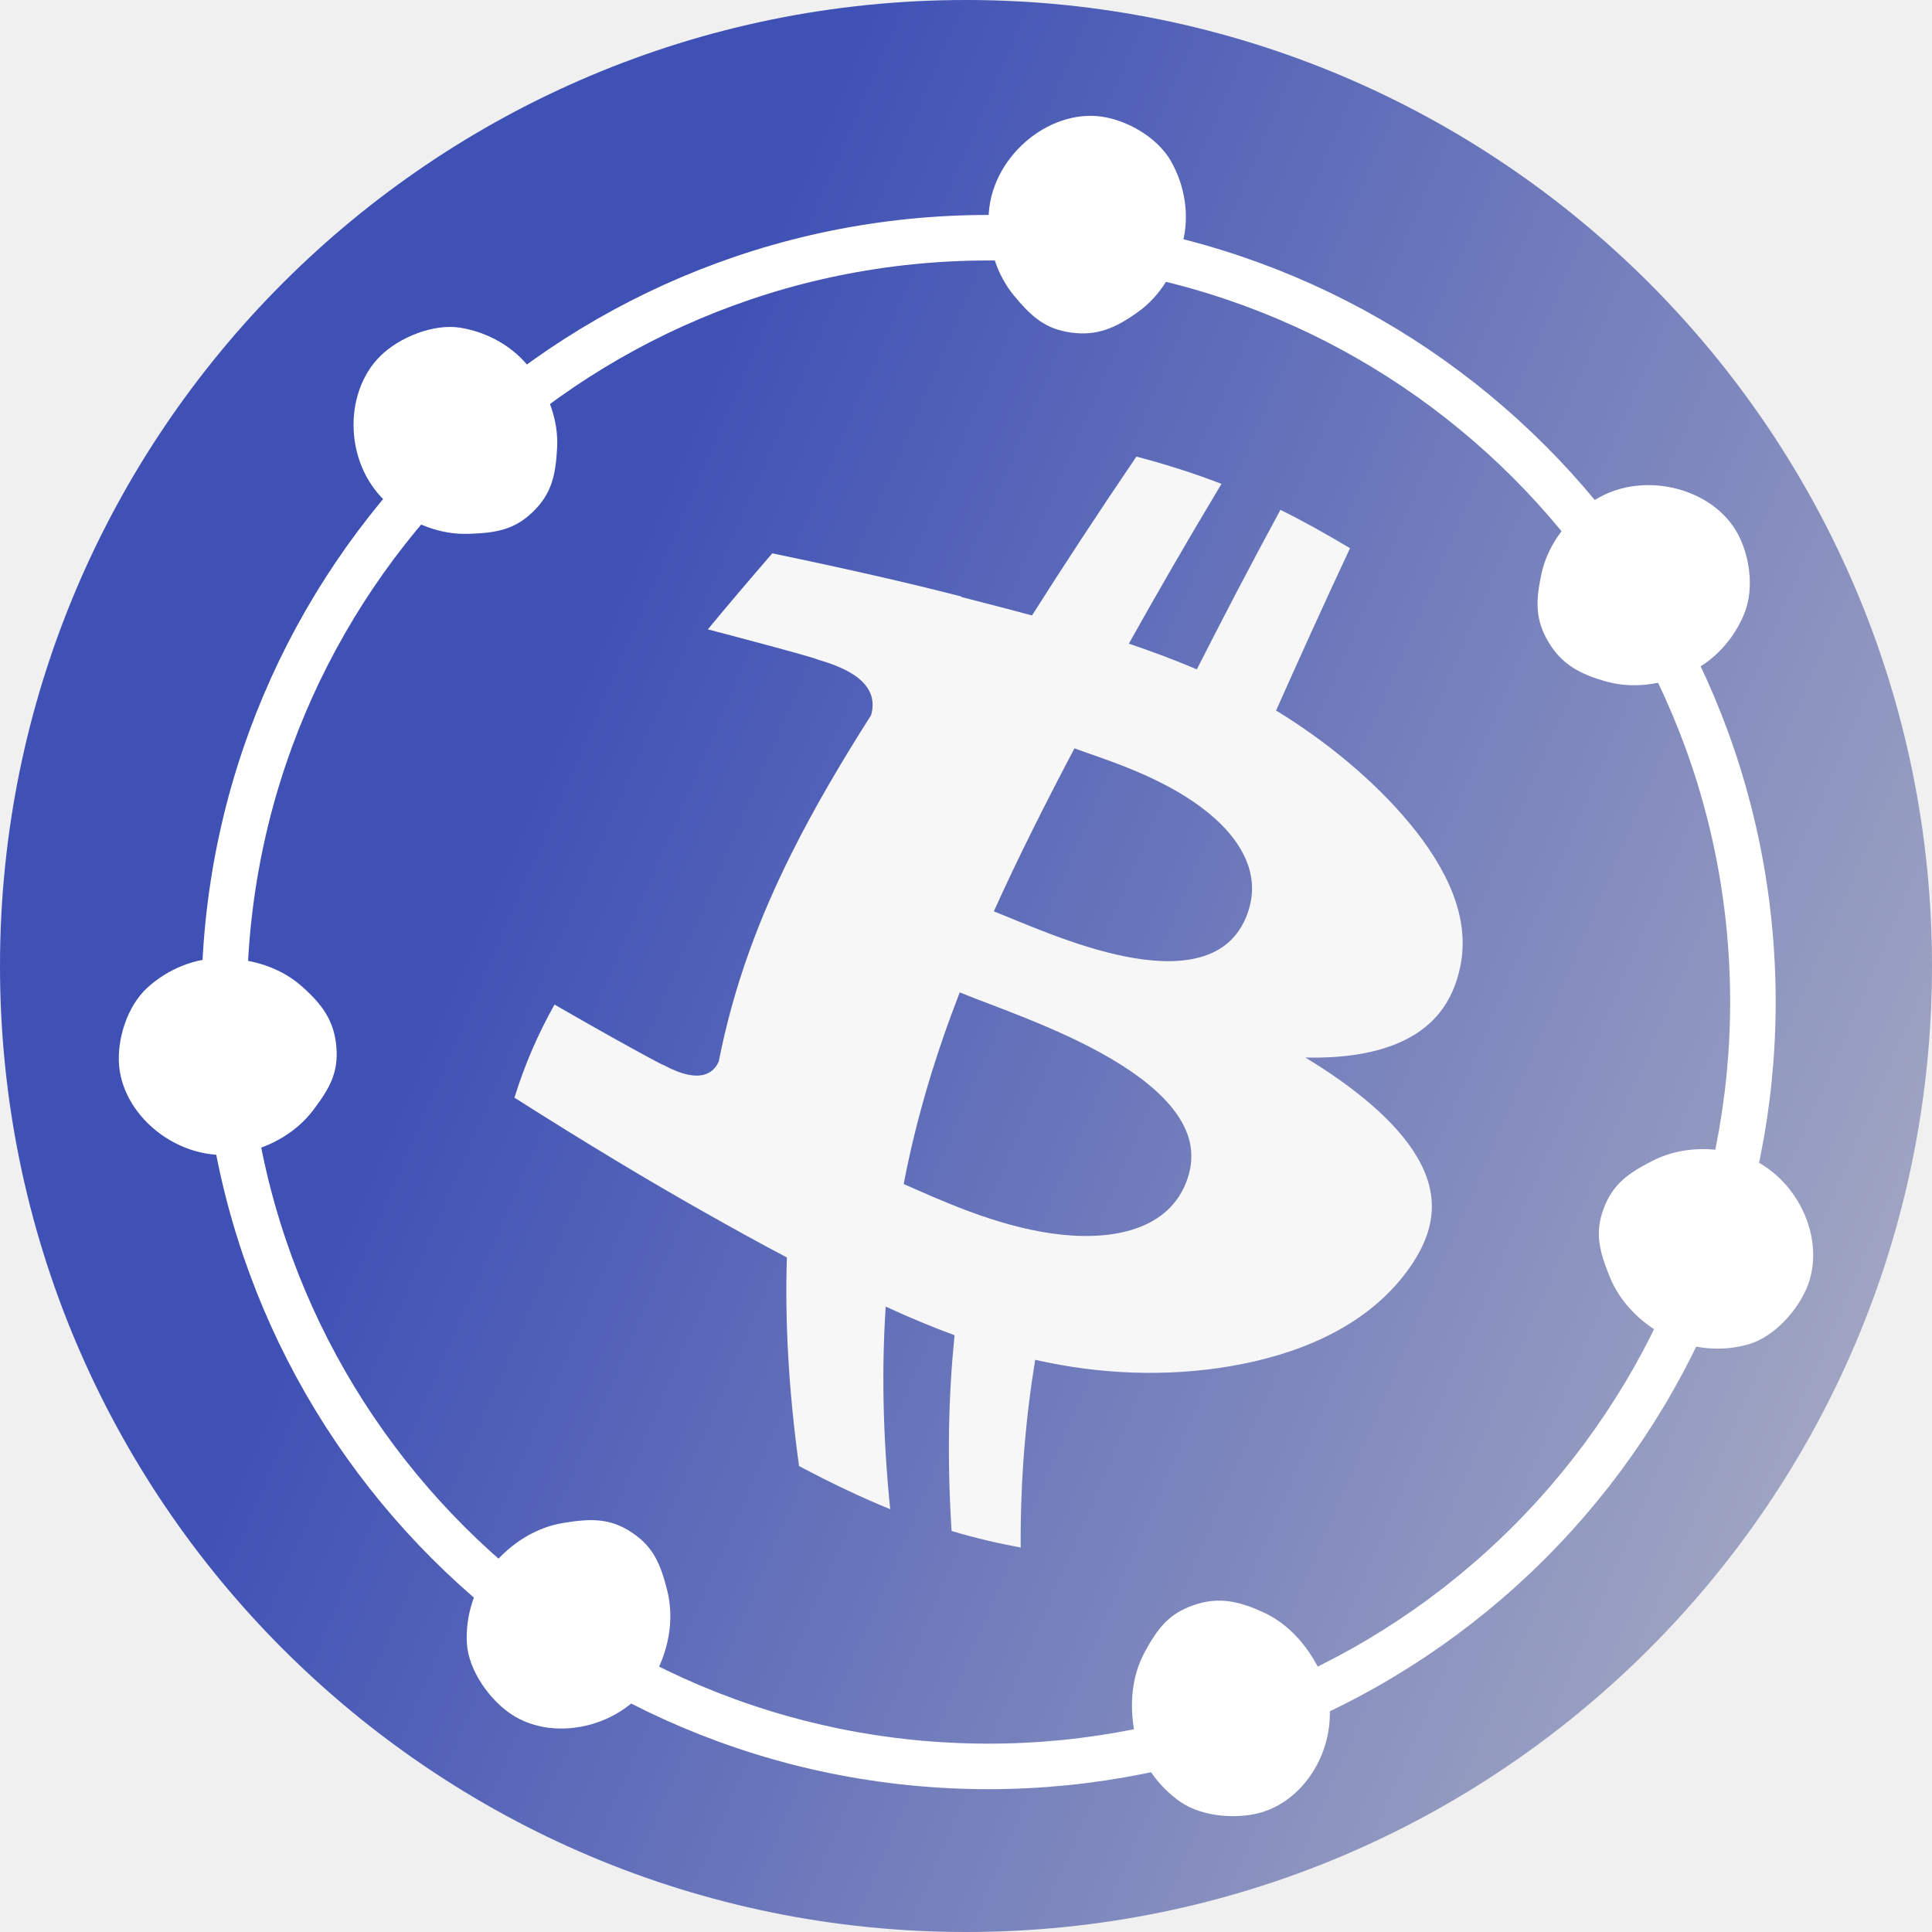
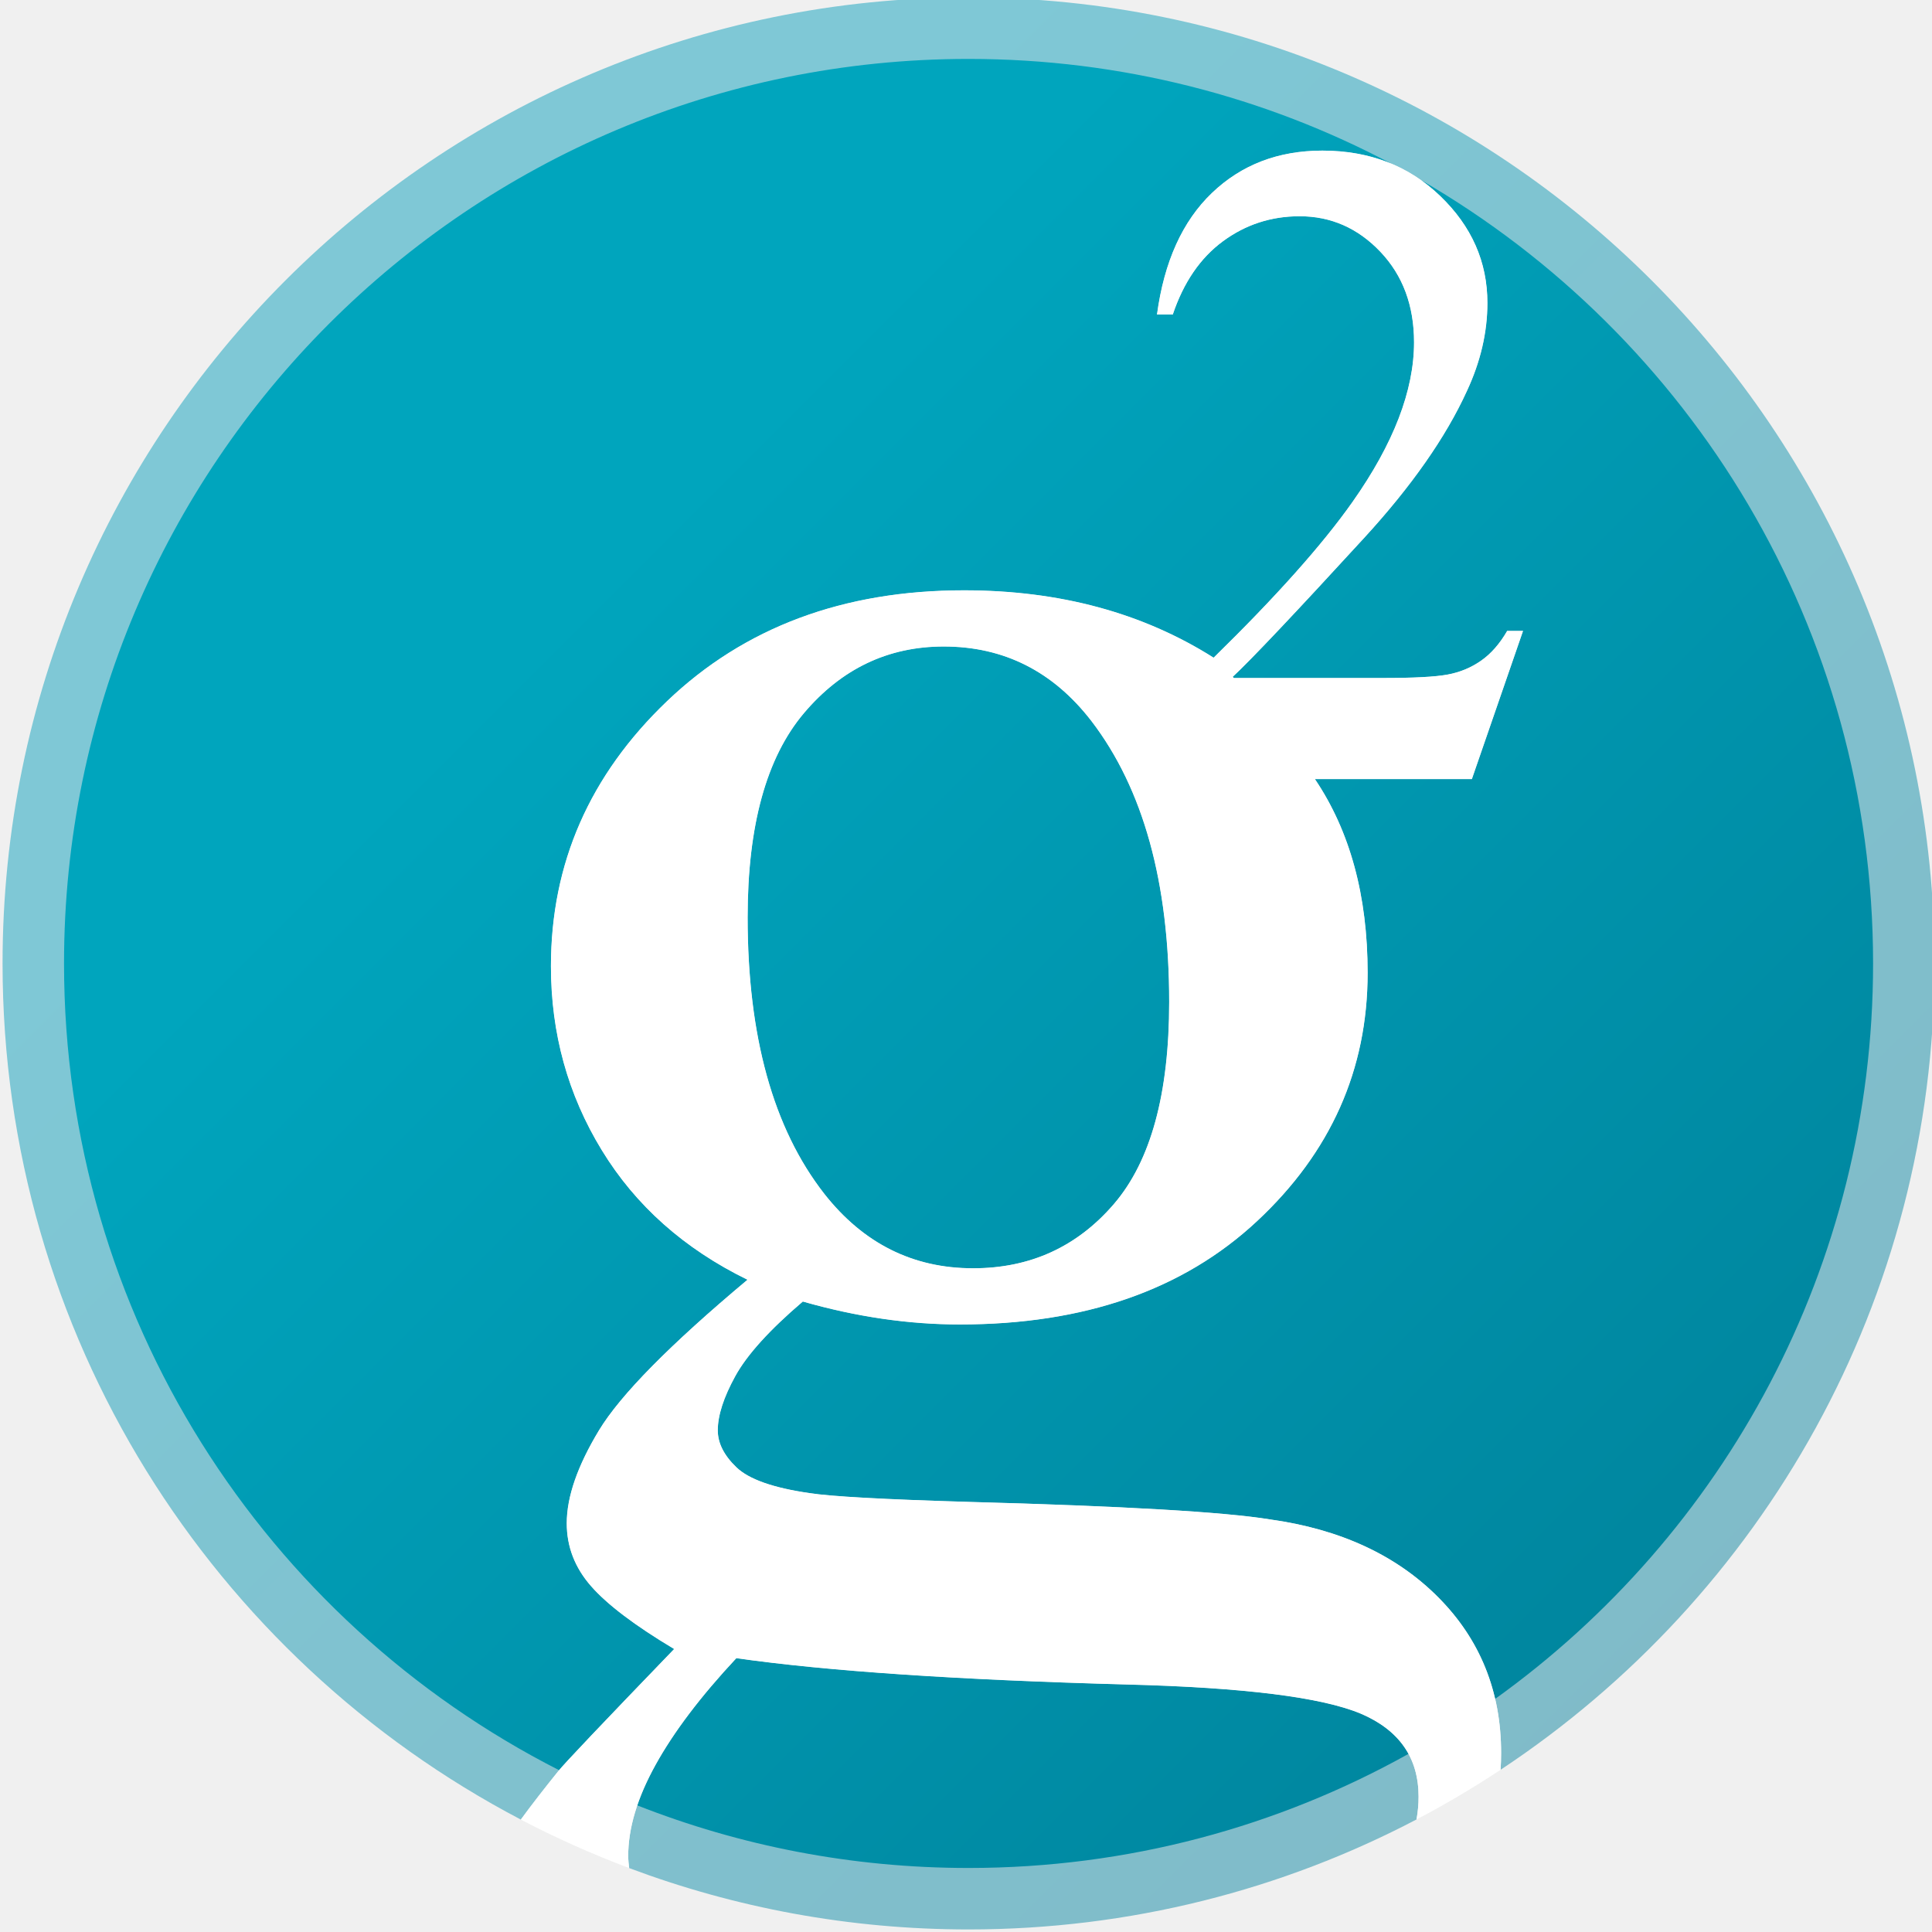
- <svg xmlns="http://www.w3.org/2000/svg" xmlns:xlink="http://www.w3.org/1999/xlink" version="1.1" id="svg2" viewBox="0 0 1062.992 1062.992" height="300mm" width="300mm">
-   <defs id="defs4">
-     <linearGradient id="linearGradient5351">
-       <stop style="stop-color:#3f51b5;stop-opacity:1;" offset="0" id="stop5353" />
-       <stop style="stop-color:#a0a5c2;stop-opacity:1" offset="1" id="stop5355" />
+ <svg xmlns="http://www.w3.org/2000/svg" version="1.1" id="GRS" x="0px" y="0px" width="1133.858" height="1133.858" viewBox="0 0 1133.858 1133.858" enable-background="new 0 0 1000 1000" xml:space="preserve">
+   <defs id="defs23" />
+   <g id="g3" transform="matrix(1.133858,0,0,1.133858,1.5,-1.5)">
+     <linearGradient id="SVGID_1_" gradientUnits="userSpaceOnUse" x1="853.544" y1="853.524" x2="146.454" y2="146.434" gradientTransform="matrix(1.851852,0,0,1.851852,-9.259259,-9.25926)">
+       <stop offset="0" style="stop-color:#377F94" id="stop6" />
+       <stop offset="1" style="stop-color:#34ADC4" id="stop8" />
    </linearGradient>
-     <linearGradient xlink:href="#linearGradient5351" id="linearGradient5357" x1="280" y1="432.362" x2="1020" y2="752.362" gradientUnits="userSpaceOnUse" />
-   </defs>
-   <g id="layer1" transform="translate(0,10.62991)">
-     <rect style="opacity:1;fill:url(#linearGradient5357);fill-opacity:1;stroke:none;stroke-width:11.5;stroke-linecap:round;stroke-linejoin:bevel;stroke-miterlimit:4;stroke-dasharray:none;stroke-opacity:1" id="rect4459" width="1062.992" height="1062.992" x="3.0277282e-005" y="-10.63" ry="531.496" />
-     <flowRoot xml:space="preserve" id="flowRoot4159" style="font-style:normal;font-weight:normal;font-size:40px;line-height:125%;font-family:sans-serif;letter-spacing:0px;word-spacing:0px;fill:#000000;fill-opacity:1;stroke:none;stroke-width:1px;stroke-linecap:butt;stroke-linejoin:miter;stroke-opacity:1" transform="translate(0,166.5354)">
-       <flowRegion id="flowRegion4161">
-         <rect id="rect4163" width="4514.286" height="1760" x="-200" y="-588.459" />
-       </flowRegion>
-       <flowPara id="flowPara4165" />
-     </flowRoot>
-     <g id="g4216" transform="translate(-53.04553,-18.20052)" />
-     <g transform="matrix(0.4655815,0,0,0.4655815,-47.85223,856.637)" id="g4216-8">
-       <use x="0" y="0" xlink:href="#path4414-3" transform="translate(863.6126,249.0998)" id="use4200-1" width="100%" height="100%" />
-       <use x="0" y="0" xlink:href="#path4414-3" transform="matrix(0.7071068,0.7071068,-0.7071068,0.7071068,395.8854,1209.655)" id="use4202" width="100%" height="100%" />
-       <use x="0" y="0" xlink:href="#path4414-3" transform="matrix(0,1,-1,0,-614.063,1558.138)" id="use4204" width="100%" height="100%" />
-       <use x="0" y="0" xlink:href="#path4414-3" transform="matrix(-0.7071068,0.7071068,-0.7071068,-0.7071068,-1574.619,1090.41)" id="use4206" width="100%" height="100%" />
-       <use x="0" y="0" xlink:href="#path4414-3" transform="matrix(-1,0,0,-1,-1923.101,80.46207)" id="use4208" width="100%" height="100%" />
-       <use x="0" y="0" xlink:href="#path4414-3" transform="matrix(-0.7071068,-0.7071068,0.7071068,-0.7071068,-1455.374,-880.0935)" id="use4210" width="100%" height="100%" />
-       <use x="0" y="0" xlink:href="#path4414-3" transform="matrix(0,-1,1,0,-445.4253,-1228.576)" id="use4212" width="100%" height="100%" />
-       <use x="0" y="0" xlink:href="#path4414-3" transform="matrix(0.7071068,-0.7071068,0.7071068,0.7071068,515.1303,-760.8486)" id="use4214" width="100%" height="100%" />
-     </g>
-     <path style="opacity:1;fill:none;fill-opacity:1;stroke:#ffffff;stroke-width:25.049;stroke-linecap:round;stroke-linejoin:bevel;stroke-miterlimit:4;stroke-dasharray:none;stroke-opacity:1" d="m 543.908,120.159 c 232.263,0 420.549,188.286 420.549,420.549 0,111.537 -44.308,218.505 -123.176,297.373 -78.868,78.868 -185.837,123.176 -297.373,123.176 -232.263,0 -420.549,-188.286 -420.549,-420.549 0,-232.263 188.286,-420.549 420.549,-420.549 0,0 0,0 0,0" id="circle4307" />
-     <g id="g3" transform="matrix(1.08759,0.3203141,-0.3203141,1.08759,476.1737,303.2974)" style="fill:#f7f7f8;fill-opacity:1">
-       <g id="g5" style="fill:#f7f7f8;fill-opacity:1">
-         <path d="m 271.525,166.371 c 17.064,-4.563 32.875,-11.572 43.886,-21.728 11.142,-10.277 17.278,-23.573 15.79,-41.781 C 329.239,78.184 310.903,58.551 288.077,43.148 265.467,27.89 237.306,16.049 210.336,8.847 c 3.484,-25.947 7.59,-55.795 12.175,-85.682 -12.76,-3.299 -25.059,-6.121 -37.657,-8.326 -6.486,30.323 -12.199,59.577 -17.045,85.712 -11.319,-1.326 -22.936,-2.143 -35.171,-2.648 6.009,-26.455 13.125,-56.022 21.209,-87.065 -13.43,-1.12 -27.633,-1.506 -43.335,-1.047 -10.202,31.776 -19.239,61.72 -26.825,88.288 -11.369,0.228 -23.283,0.661 -35.486,1.08 2e-6,-5.83e-6 0.077,-0.234 0.077,-0.234 -27.162,0.93 -57.754,2.863 -94.007,5.83 -7.087,15.59 -13.687,30.421 -19.584,44.228 0,0 15.251,-0.483 29.049,-0.801 13.935,-0.32 26.641,-0.477 26.098,-0.181 14.172,-0.151 22.077,2.329 26.714,5.959 4.598,3.6 5.915,8.357 5.892,12.63 -7.515,26.052 -13.762,51.072 -18.088,75.293 -6.082,33.994 -8.844,68.768 -5.332,106.775 -0.707,5.3 -4.619,13.553 -25.312,9.193 0.538,0.368 -12.989,-2.501 -27.873,-5.889 -14.731,-3.353 -31.077,-7.304 -31.077,-7.304 -3.513,15.316 -5.647,31.464 -5.892,48.839 39.994,11.486 74.12,20.347 103.651,27.168 16.496,3.824 31.511,7.168 45.072,9.853 7.471,28.734 18.445,60.318 34.265,95.44 18.202,3.728 34.094,6.155 48.361,7.597 -13.949,-34.161 -23.475,-65.208 -29.879,-93.701 13.141,1.928 24.981,3.156 35.985,3.891 5.245,28.012 13.303,58.364 25.46,91.526 12.21,0.059 23.452,-0.624 34.425,-1.767 -9.686,-32.193 -15.561,-61.857 -18.975,-89.369 32.327,-2.036 63.896,-10.119 92.01,-23.932 28.034,-13.773 55.683,-34.907 67.94,-65.647 10.082,-25.274 5.32,-42.904 -10.077,-57.288 -14.955,-13.971 -39.504,-23.989 -65.581,-30.901 0,0 1.5e-4,8e-5 1.5e-4,8e-5 z M 121.67,54.109 c 7.032,0.479 16.879,0.694 28.352,1.839 11.342,1.131 23.422,3.108 34.831,6.851 11.297,3.706 21.861,9.142 29.356,16.77 7.499,7.633 11.933,17.47 10.446,30.051 -1.431,12.058 -7.985,20.02 -17.26,25.342 -9.244,5.304 -21.201,7.966 -33.609,9.079 -12.458,1.118 -25.525,0.694 -37.446,-0.179 -11.798,-0.865 -22.745,-2.2 -29.847,-2.832 3.808,-27.56 9.117,-56.982 15.178,-86.919 z m -19.767,226.23 c -3.316,-34.128 -2.746,-66.171 -0.174,-96.897 11.448,1.163 19.015,1.386 35.9,3.075 14.195,1.42 29.577,3.497 43.966,7.128 14.306,3.61 27.876,8.827 37.515,16.402 9.737,7.652 15.353,17.548 14.022,31.221 -1.271,13.054 -8.656,22.46 -18.751,29.107 -10.109,6.656 -23.058,10.635 -36.552,12.631 -13.67,2.021 -27.829,2.026 -41.44,1.104 -13.708,-0.928 -25.739,-2.702 -34.487,-3.771 0,0 6e-5,10e-6 6e-5,10e-6 z" id="path7" style="fill:#f7f7f8;fill-opacity:1" />
-       </g>
-     </g>
+     <path d="M 731.862,943.066 C 662.555,979.41 583.688,1000 500,1000 c -61.824,0 -121.011,-11.25 -175.667,-31.764 -0.243,-1.916 -0.496,-4.459 -0.496,-6.283 0,-14.348 4.702,-30.057 14.134,-47.104 9.432,-17.072 23.366,-35.482 41.832,-55.254 47.23,6.719 114.772,11.264 202.628,13.635 60.113,1.549 100.327,6.578 120.625,15.1 19.915,8.51 29.872,22.828 29.872,42.969 0,3.959 -0.387,7.877 -1.066,11.767 z M 502.331,657.777 c 29.546,0 53.85,-11.094 72.912,-33.281 19.062,-22.187 28.594,-57.047 28.594,-104.561 0,-61.903 -13.423,-110.383 -40.256,-145.426 -19.829,-25.696 -45.313,-38.551 -76.42,-38.551 -28.778,0 -52.898,11.49 -72.344,34.459 -19.446,22.983 -29.162,58.211 -29.162,105.711 0,61.533 13.224,109.232 39.673,143.096 20.214,25.712 45.881,38.553 77.003,38.553 z M 500,0 C 223.85,0 0,223.85 0,500 c 0,192.508 108.805,359.574 268.259,443.131 5.474,-7.504 12.391,-16.389 19.484,-25.184 2.728,-3.508 22.685,-24.545 59.872,-63.098 -20.284,-12.115 -34.63,-22.969 -43.011,-32.541 -8.395,-9.574 -12.585,-20.412 -12.585,-32.543 0,-13.666 5.554,-29.688 16.662,-48.068 11.108,-18.367 36.733,-44.361 76.889,-77.982 -32.755,-16.01 -57.897,-38.367 -75.426,-67.088 -17.542,-28.709 -26.307,-60.455 -26.307,-95.229 0,-53.125 20.014,-98.82 60.042,-137.102 40.029,-38.281 91.279,-57.43 153.764,-57.43 49.466,0 92.513,11.653 129.203,34.874 32.294,-31.588 56.28,-58.478 71.898,-80.64 21.221,-30.113 31.834,-57.645 31.834,-82.598 0,-19.019 -5.818,-34.65 -17.459,-46.886 -11.641,-12.237 -25.565,-18.359 -41.772,-18.359 -14.735,0 -27.958,4.314 -39.67,12.938 -11.715,8.624 -20.369,21.267 -25.968,37.925 h -8.178 c 3.688,-27.32 13.164,-48.293 28.432,-62.914 15.263,-14.622 34.331,-21.934 57.195,-21.934 24.336,0 44.655,7.826 60.953,23.477 16.296,15.653 24.449,34.112 24.449,55.373 0,15.211 -3.544,30.418 -10.632,45.624 -10.923,23.92 -28.638,49.24 -53.141,75.963 -35.933,39.191 -58.589,63.134 -68.038,71.917 l 0.511,0.624 h 77.138 c 15.931,0 27.103,-0.59 33.516,-1.77 6.412,-1.18 12.202,-3.581 17.367,-7.198 5.163,-3.616 9.661,-8.749 13.496,-15.392 h 8.218 l -26.485,76.69 h -81.224 c 18.164,26.945 27.278,60.368 27.278,100.299 0,50.1 -19.105,92.955 -57.302,128.564 -38.21,35.625 -89.46,53.424 -153.764,53.424 -26.506,0 -53.608,-3.949 -81.278,-11.875 -17.216,14.688 -28.864,27.543 -34.929,38.566 -6.065,11.021 -9.091,20.383 -9.091,28.109 0,6.578 3.21,12.955 9.659,19.135 6.449,6.193 19.048,10.639 37.798,13.338 10.938,1.732 38.281,3.252 82.031,4.545 80.454,2.174 132.6,5.199 156.435,9.092 36.321,5.07 65.326,18.508 87.003,40.313 21.676,21.803 32.528,48.664 32.528,80.596 0,2.906 -0.108,5.799 -0.291,8.684 C 910.705,827.896 1000,674.391 1000,500 1000,223.85 776.147,0 500,0 Z" id="path10" style="opacity:0.6;fill:url(#SVGID_1_)" />
+     <linearGradient id="SVGID_2_" gradientUnits="userSpaceOnUse" x1="168.946" y1="168.945" x2="831.043" y2="831.042" gradientTransform="matrix(1.851852,0,0,1.851852,-9.259259,-9.25926)">
+       <stop offset="0" style="stop-color:#00A5BD" id="stop13" />
+       <stop offset="1" style="stop-color:#005E78" id="stop15" />
+     </linearGradient>
+     <path d="m 563.581,374.51 c 26.833,35.043 40.256,83.522 40.256,145.426 0,47.514 -9.531,82.373 -28.594,104.561 -19.063,22.188 -43.366,33.281 -72.912,33.281 -31.122,0 -56.79,-12.842 -77.002,-38.553 -26.449,-33.863 -39.673,-81.563 -39.673,-143.096 0,-47.5 9.716,-82.728 29.162,-105.711 19.446,-22.969 43.566,-34.459 72.344,-34.459 31.107,0 56.59,12.854 76.419,38.551 z M 347.615,854.85 c -20.284,-12.115 -34.63,-22.969 -43.011,-32.541 -8.395,-9.574 -12.585,-20.412 -12.585,-32.543 0,-13.666 5.554,-29.688 16.662,-48.068 11.108,-18.367 36.733,-44.361 76.889,-77.982 -32.755,-16.01 -57.897,-38.367 -75.426,-67.088 -17.542,-28.709 -26.307,-60.455 -26.307,-95.229 0,-53.125 20.014,-98.82 60.042,-137.102 40.029,-38.281 91.279,-57.43 153.764,-57.43 49.466,0 92.513,11.653 129.203,34.874 32.294,-31.588 56.28,-58.478 71.898,-80.64 21.221,-30.113 31.834,-57.645 31.834,-82.598 0,-19.019 -5.818,-34.65 -17.459,-46.886 -11.641,-12.237 -25.565,-18.359 -41.772,-18.359 -14.735,0 -27.958,4.314 -39.67,12.938 -11.715,8.624 -20.369,21.267 -25.968,37.925 h -8.178 c 3.688,-27.32 13.164,-48.293 28.432,-62.914 15.263,-14.622 34.331,-21.934 57.195,-21.934 13.078,0 24.987,2.282 35.745,6.804 C 653.574,51.456 579.086,31.818 500,31.818 241.428,31.818 31.818,241.43 31.818,500 c 0,182.287 104.181,340.227 256.244,417.563 3.587,-4.364 23.405,-25.239 59.553,-62.713 z M 733.921,94.367 c 3.553,2.491 6.954,5.277 10.191,8.385 16.296,15.653 24.449,34.112 24.449,55.373 0,15.211 -3.544,30.418 -10.632,45.624 -10.923,23.92 -28.638,49.24 -53.141,75.963 -35.933,39.191 -58.589,63.134 -68.038,71.917 l 0.511,0.624 h 77.138 c 15.931,0 27.103,-0.59 33.516,-1.77 6.412,-1.18 12.202,-3.581 17.367,-7.198 5.163,-3.616 9.661,-8.749 13.496,-15.392 h 8.218 L 760.51,404.58 h -81.224 c 18.164,26.945 27.278,60.368 27.278,100.299 0,50.1 -19.105,92.955 -57.302,128.564 -38.21,35.625 -89.46,53.424 -153.764,53.424 -26.506,0 -53.608,-3.949 -81.278,-11.875 -17.216,14.688 -28.864,27.543 -34.929,38.566 -6.065,11.021 -9.091,20.383 -9.091,28.109 0,6.578 3.21,12.955 9.659,19.135 6.449,6.193 19.048,10.639 37.798,13.338 10.938,1.732 38.281,3.252 82.031,4.545 80.454,2.174 132.6,5.199 156.435,9.092 36.321,5.07 65.326,18.508 87.003,40.313 15.013,15.1 24.824,32.631 29.442,52.588 C 891.011,795.723 968.182,656.881 968.182,500 968.182,326.639 873.95,175.294 733.921,94.367 Z M 703.056,888.33 c -20.298,-8.521 -60.512,-13.551 -120.625,-15.1 -87.855,-2.371 -155.397,-6.916 -202.628,-13.635 -18.466,19.771 -32.4,38.182 -41.832,55.254 -3.995,7.221 -7.132,14.199 -9.432,20.938 53.099,20.908 110.938,32.395 171.461,32.395 82.658,0 160.295,-21.449 227.699,-59.043 -4.843,-8.905 -13.04,-15.852 -24.643,-20.809 z" id="path17" style="fill:url(#SVGID_2_)" />
+     <path d="m 786.996,327.893 h -8.218 c -3.835,6.643 -8.333,11.775 -13.496,15.392 -5.165,3.617 -10.955,6.019 -17.367,7.198 -6.413,1.18 -17.585,1.77 -33.516,1.77 h -77.138 l -0.511,-0.624 c 9.449,-8.783 32.105,-32.726 68.038,-71.917 24.503,-26.723 42.218,-52.043 53.141,-75.963 7.088,-15.205 10.632,-30.412 10.632,-45.624 0,-21.261 -8.153,-39.72 -24.449,-55.373 -16.298,-15.651 -36.617,-23.477 -60.953,-23.477 -22.864,0 -41.933,7.312 -57.195,21.934 -15.268,14.621 -24.744,35.594 -28.432,62.914 h 8.178 c 5.599,-16.658 14.253,-29.301 25.968,-37.925 11.712,-8.624 24.935,-12.938 39.67,-12.938 16.207,0 30.132,6.122 41.772,18.359 11.641,12.236 17.459,27.868 17.459,46.886 0,24.954 -10.613,52.485 -31.834,82.598 -15.618,22.162 -39.604,49.052 -71.898,80.64 -36.69,-23.221 -79.737,-34.874 -129.203,-34.874 -62.485,0 -113.735,19.148 -153.764,57.43 -40.028,38.281 -60.042,83.977 -60.042,137.102 0,34.773 8.764,66.52 26.307,95.229 17.529,28.721 42.671,51.078 75.426,67.088 -40.156,33.621 -65.781,59.615 -76.889,77.982 -11.108,18.381 -16.662,34.402 -16.662,48.068 0,12.131 4.19,22.969 12.585,32.543 8.381,9.572 22.727,20.426 43.011,32.541 -37.188,38.553 -57.145,59.59 -59.872,63.098 -7.251,8.99 -13.956,17.576 -19.484,25.184 17.94,9.432 36.93,17.873 56.074,25.105 -0.261,-1.947 -0.496,-4.285 -0.496,-6.283 0,-14.348 4.702,-30.057 14.134,-47.104 9.432,-17.072 23.366,-35.482 41.832,-55.254 47.23,6.719 114.772,11.264 202.628,13.635 60.113,1.549 100.327,6.578 120.625,15.1 19.915,8.51 29.872,22.828 29.872,42.969 0,4.137 -0.33,7.705 -1.065,11.768 14.98,-7.813 29.459,-16.459 43.502,-25.697 0.208,-3.088 0.291,-5.568 0.291,-8.684 0,-31.932 -10.853,-58.793 -32.528,-80.596 -21.677,-21.805 -50.682,-35.242 -87.003,-40.313 -23.835,-3.893 -75.98,-6.918 -156.435,-9.092 -43.75,-1.293 -71.094,-2.813 -82.031,-4.545 -18.75,-2.699 -31.35,-7.145 -37.798,-13.338 -6.449,-6.18 -9.659,-12.557 -9.659,-19.135 0,-7.727 3.025,-17.088 9.091,-28.109 6.065,-11.023 17.713,-23.879 34.929,-38.566 27.67,7.926 54.772,11.875 81.278,11.875 64.304,0 115.554,-17.799 153.764,-53.424 38.196,-35.609 57.302,-78.465 57.302,-128.564 0,-39.931 -9.114,-73.354 -27.278,-100.299 h 81.224 z M 575.243,624.496 c -19.063,22.188 -43.366,33.281 -72.912,33.281 -31.122,0 -56.79,-12.842 -77.002,-38.553 -26.449,-33.863 -39.673,-81.563 -39.673,-143.096 0,-47.5 9.716,-82.728 29.162,-105.711 19.446,-22.969 43.566,-34.459 72.344,-34.459 31.107,0 56.591,12.854 76.42,38.551 26.833,35.043 40.256,83.522 40.256,145.426 -10e-4,47.514 -9.532,82.374 -28.595,104.561 z" id="path19" style="fill:#ffffff" />
  </g>
-   <path id="path8195" d="m 589.381,182.989 c -14.165,-1.982 -21.613,-8.482 -31.292,-20.11 -9.679,-11.628 -14.382,-26.808 -14.181,-42.72 0.419,-33.134 32.604,-60.137 62.102,-56.009 14.165,1.982 30.772,11.386 38.261,24.532 7.489,13.146 10.488,29.788 6.332,45.148 -4.156,15.36 -12.105,28.917 -24.381,37.76 -12.276,8.843 -22.676,13.38 -36.841,11.398 0,0 0,0 0,0 m 262.558,170.207 c -7.279,-12.313 -7.027,-22.372 -3.896,-37.174 3.131,-14.802 12.257,-27.54 24.65,-37.521 25.807,-20.785 67.383,-12.013 82.541,13.626 7.279,12.313 10.195,31.046 4.619,45.11 -5.575,14.065 -16.744,26.819 -31.323,33.197 -14.579,6.378 -30.086,8.613 -44.663,4.563 -14.577,-4.05 -24.65,-9.489 -31.929,-21.802 0,0 0,0 0,0 m 30.383,311.82 c 4.987,-13.406 13.285,-19.359 26.748,-26.261 13.463,-6.902 29.357,-8.172 44.836,-4.482 32.233,7.684 51.268,44.662 40.884,72.578 -4.987,13.406 -18.308,28.666 -32.854,32.825 -14.546,4.16 -31.065,2.856 -45.194,-4.464 -14.129,-7.321 -25.393,-18.7 -31.074,-32.723 -5.681,-14.022 -8.332,-24.069 -3.346,-37.475 0,0 0,0 0,0 M 656.855,883.112 c 13.523,-4.658 24.692,-2.28 38.421,4.078 13.729,6.358 24.094,18.106 31.068,32.409 14.522,29.784 -2.246,67.268 -30.407,76.968 -13.523,4.658 -33.948,3.478 -46.395,-5.122 -12.448,-8.6 -22.353,-22.312 -25.28,-37.953 -2.928,-15.641 -1.625,-31.294 5.604,-44.585 7.229,-13.291 13.467,-21.136 26.991,-25.795 0,0 0,0 0,0 m -309.419,-40.059 c 11.947,7.864 15.956,17.279 19.65,31.95 3.695,14.671 1.365,30.428 -5.717,44.679 -14.746,29.674 -55.029,39.98 -79.908,23.604 -11.947,-7.864 -23.767,-24.205 -24.587,-39.312 -0.819,-15.107 4.136,-30.922 14.411,-43.073 10.274,-12.151 23.877,-20.591 38.812,-23.01 14.935,-2.419 25.392,-2.701 37.339,5.163 0,0 0,0 0,0 M 185.059,575.765 c 1.265,14.247 -3.615,23.018 -12.762,35.069 -9.148,12.051 -22.925,20.067 -38.474,23.452 -32.378,7.049 -65.656,-18.238 -68.29,-47.906 -1.265,-14.247 4.31,-32.588 15.433,-42.843 11.123,-10.256 26.73,-16.934 42.631,-16.33 15.901,0.604 30.834,5.285 42.213,15.256 11.379,9.971 17.984,19.056 19.25,33.303 0,0 0,0 0,0 m 108.224,-294.219 c -10.234,9.993 -20.568,11.725 -35.691,12.183 -15.122,0.458 -30.077,-5.246 -42.47,-15.227 -25.807,-20.785 -26.983,-62.003 -5.672,-82.812 10.234,-9.993 28.922,-17.791 43.856,-15.372 14.935,2.419 29.689,10.471 39.066,23.328 9.377,12.856 14.976,27.648 14.157,42.756 -0.819,15.107 -3.012,25.152 -13.246,35.145 0,0 0,0 0,0" style="opacity:1;fill:#ffffff;fill-opacity:1;stroke:none;stroke-width:12;stroke-linecap:round;stroke-linejoin:bevel;stroke-miterlimit:4;stroke-dasharray:none;stroke-opacity:1" />
</svg>
